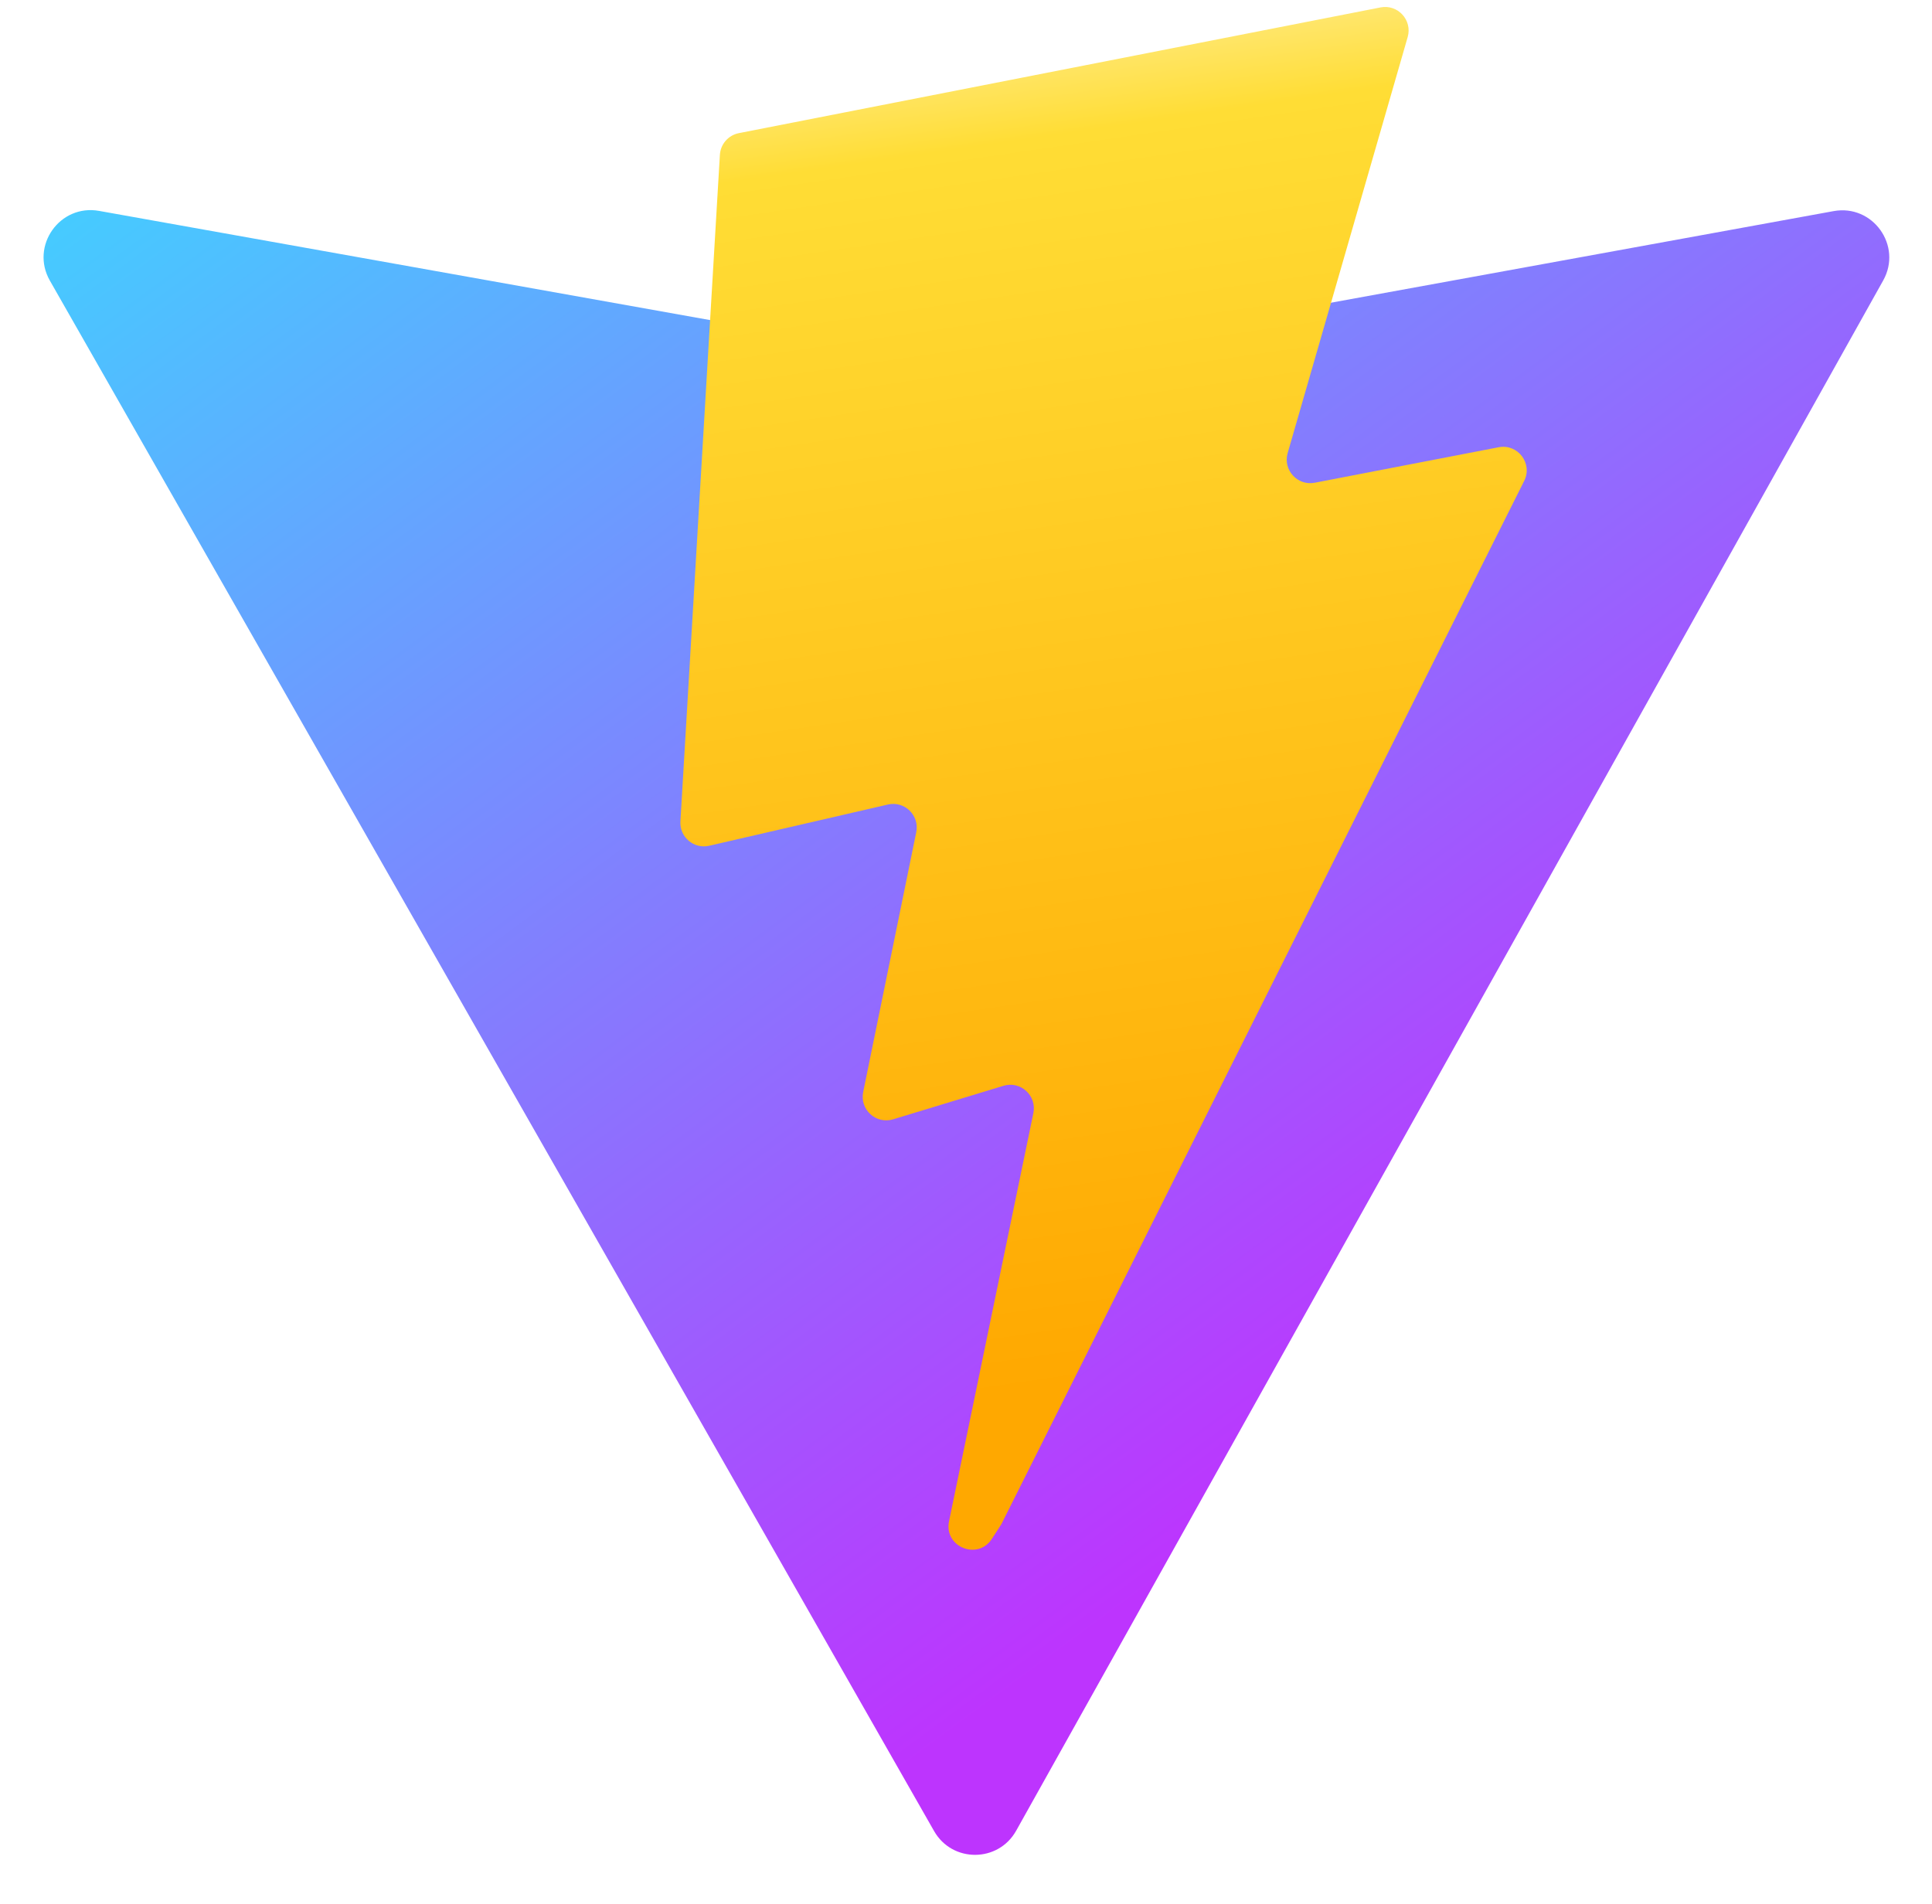
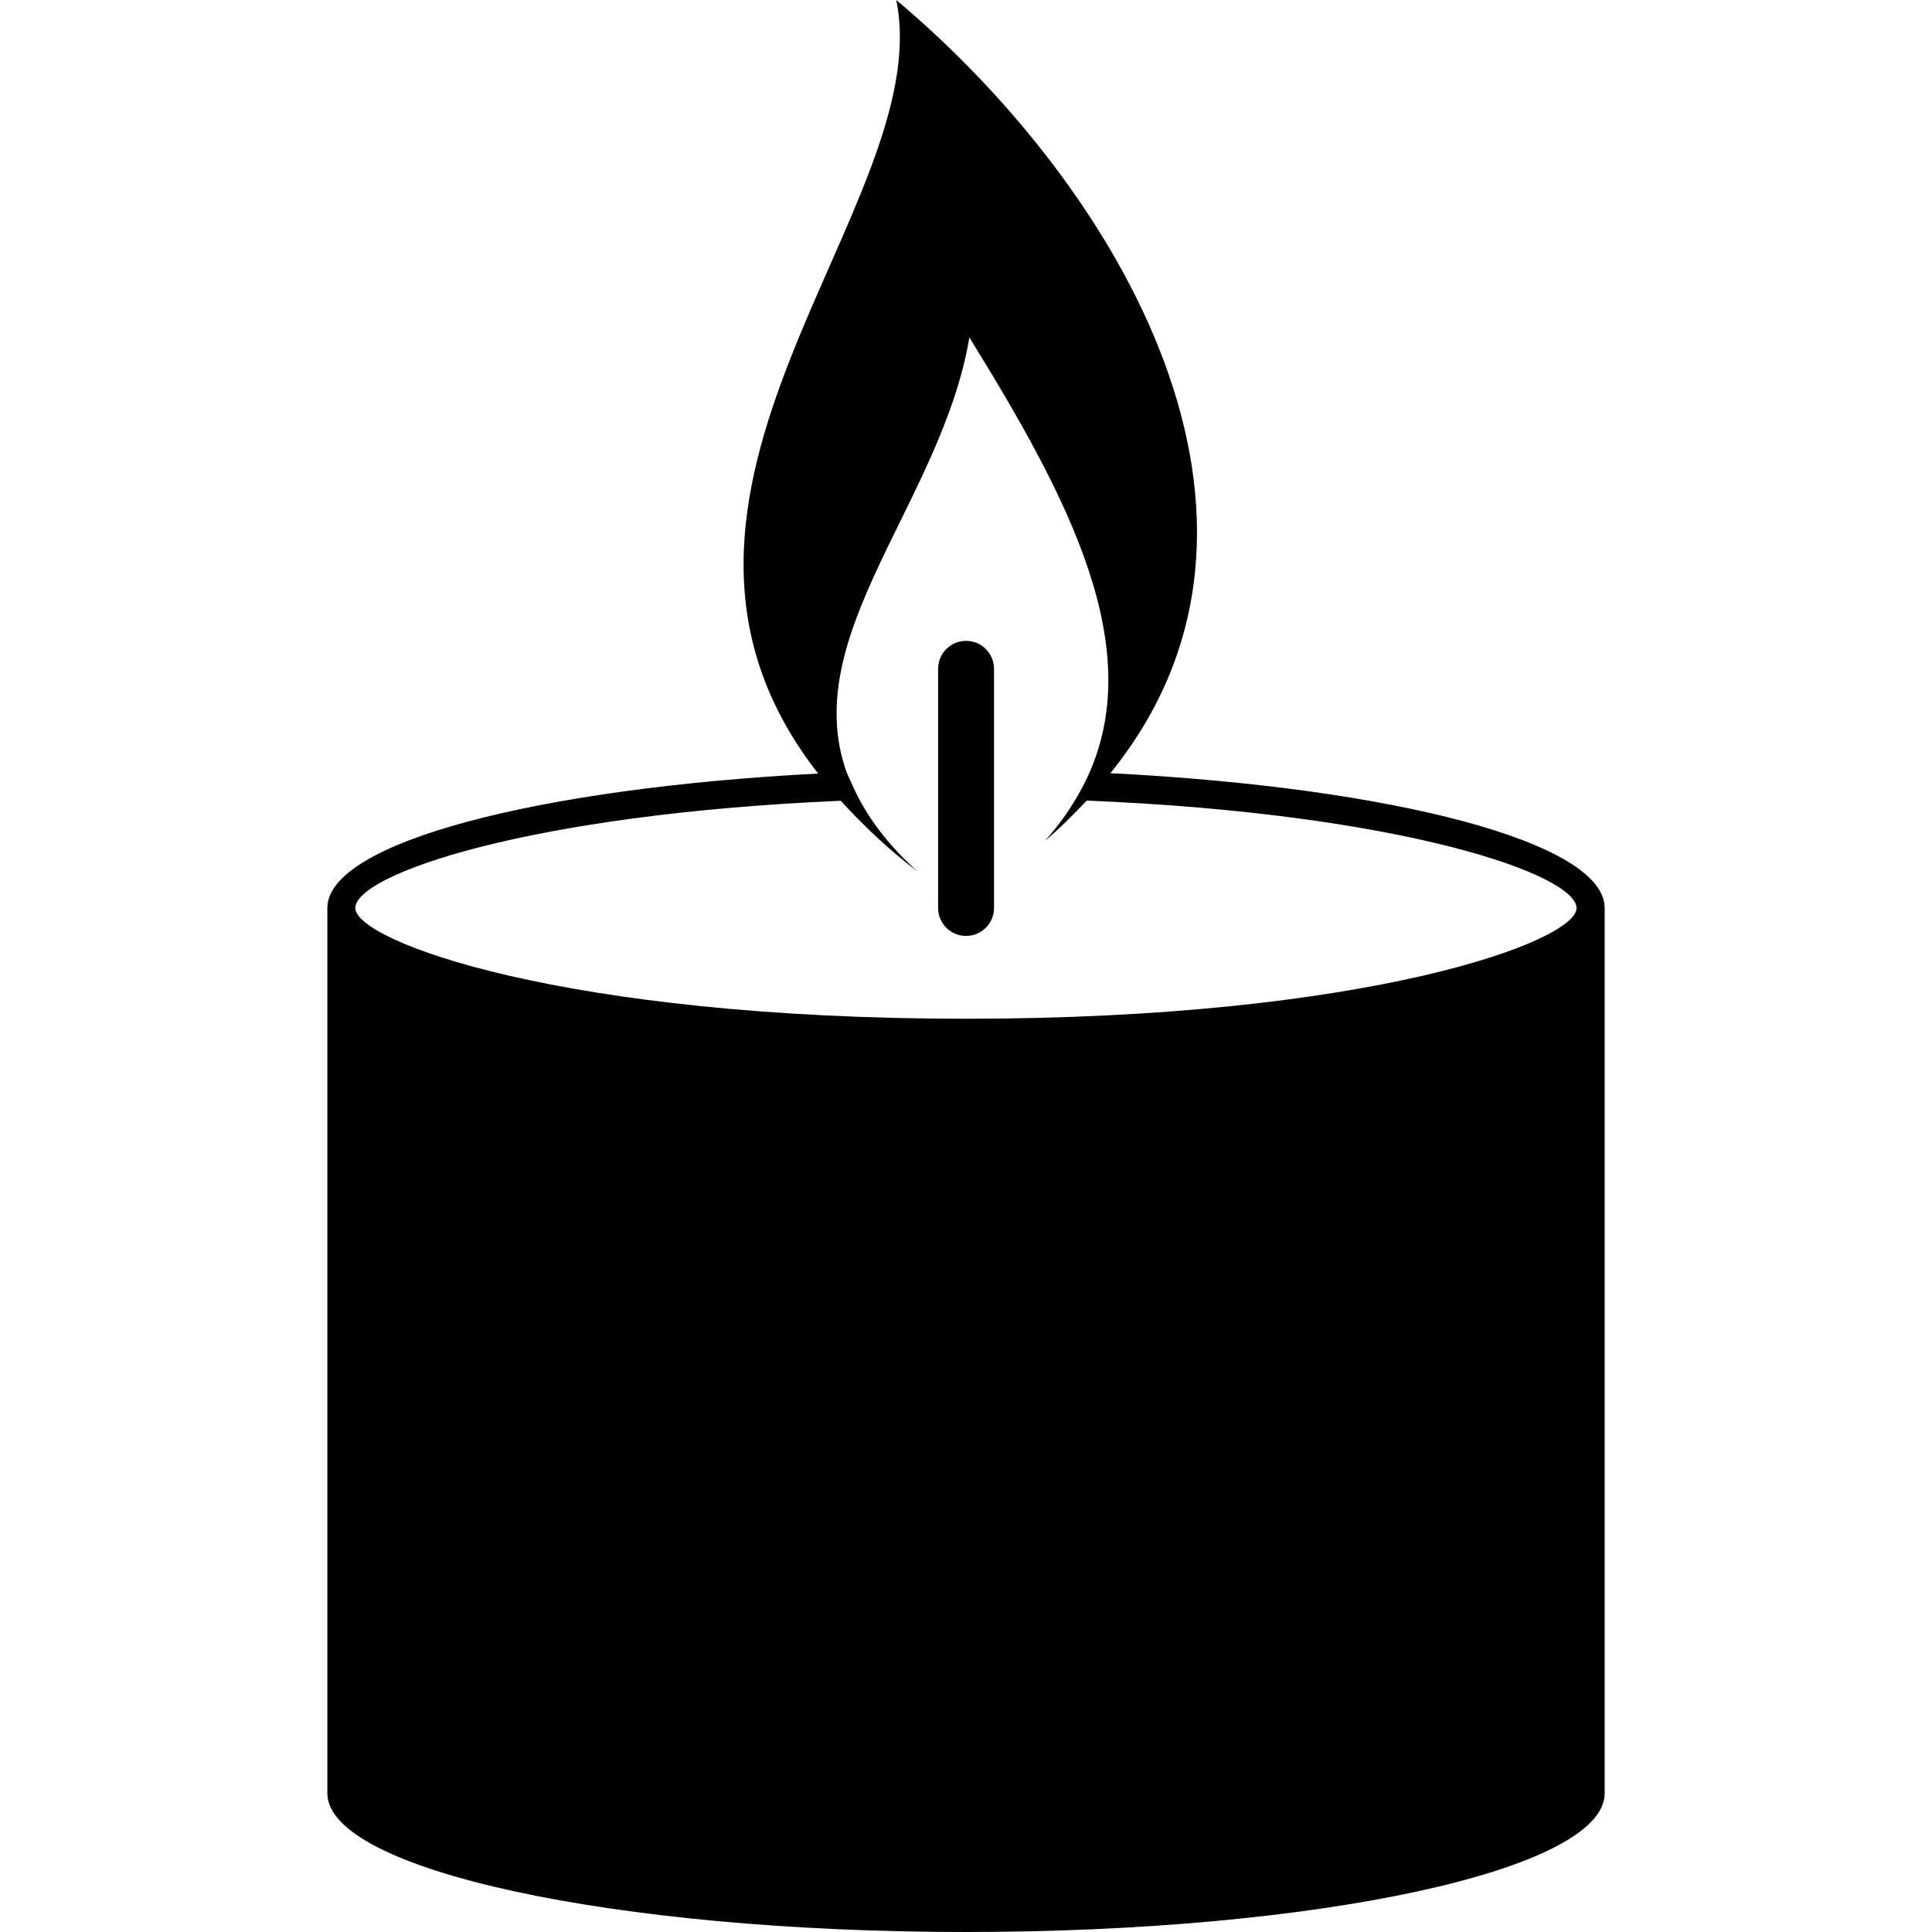
- <svg xmlns="http://www.w3.org/2000/svg" width="410" height="404" viewBox="0 0 410 404" fill="none">
-   <path d="M399.641 59.525L215.643 388.545C211.844 395.338 202.084 395.378 198.228 388.618L10.582 59.556C6.381 52.19 12.68 43.267 21.028 44.759L205.223 77.682C206.398 77.892 207.601 77.89 208.776 77.676L389.119 44.806C397.439 43.289 403.768 52.143 399.641 59.525Z" fill="url(#paint0_linear)" />
-   <path d="M292.965 1.574L156.801 28.255C154.563 28.694 152.906 30.59 152.771 32.866L144.395 174.33C144.198 177.662 147.258 180.248 150.51 179.498L188.42 170.749C191.967 169.931 195.172 173.055 194.443 176.622L183.18 231.775C182.422 235.487 185.907 238.661 189.532 237.56L212.947 230.446C216.577 229.344 220.065 232.527 219.297 236.242L201.398 322.875C200.278 328.294 207.486 331.249 210.492 326.603L212.5 323.5L323.454 102.072C325.312 98.365 322.108 94.137 318.036 94.923L279.014 102.454C275.347 103.161 272.227 99.746 273.262 96.158L298.731 7.867C299.767 4.273 296.636 0.855 292.965 1.574Z" fill="url(#paint1_linear)" />
-   <defs>
-     <linearGradient id="paint0_linear" x1="6" y1="33" x2="235" y2="344" gradientUnits="userSpaceOnUse">
-       <stop stop-color="#41D1FF" />
-       <stop offset="1" stop-color="#BD34FE" />
-     </linearGradient>
-     <linearGradient id="paint1_linear" x1="194.651" y1="8.818" x2="236.076" y2="292.989" gradientUnits="userSpaceOnUse">
-       <stop stop-color="#FFEA83" />
-       <stop offset="0.083" stop-color="#FFDD35" />
-       <stop offset="1" stop-color="#FFA800" />
-     </linearGradient>
-   </defs>
+ <svg xmlns="http://www.w3.org/2000/svg" version="1.1" id="Capa_1" x="0px" y="0px" width="153.939px" height="153.939px" viewBox="0 0 153.939 153.939" style="enable-background:new 0 0 153.939 153.939;" xml:space="preserve">
+   <g>
+     <g>
+       <path d="M88.473,61.606C104.834,41.42,89.25,14.987,71.413,0c3.335,16.31-23.724,39.24-6.225,61.636    c-22.386,1.166-39.105,5.491-39.105,10.712v70.541c0,6.097,22.783,11.05,50.883,11.05c28.111,0,50.892-4.948,50.892-11.05V72.349    C127.857,67.111,111.007,62.745,88.473,61.606z M76.965,81.172c-32.101,0-48.654-6.184-48.654-8.823    c0-2.654,13.683-7.47,38.682-8.545c1.723,1.888,3.67,3.773,6.119,5.645c-2.488-2.249-4.074-4.457-5.084-6.646l-0.583-1.294    c-3.855-10.977,7.587-21.584,9.795-34.619c7.819,12.657,14.391,24.879,9.244,35.369l-0.341,0.651    c-0.761,1.4-1.686,2.766-2.896,4.096c1.248-1.043,2.309-2.132,3.344-3.217c25.228,1.041,39.025,5.906,39.025,8.571    C125.63,74.988,109.07,81.172,76.965,81.172z" />
+       <path d="M76.973,51.062c-1.23,0-2.225,0.998-2.225,2.23v19.057c0,1.233,1.002,2.224,2.225,2.224c1.231,0,2.229-0.995,2.229-2.224    V53.292C79.202,52.06,78.205,51.062,76.973,51.062z" />
+     </g>
+   </g>
+   <g>
+ </g>
+   <g>
+ </g>
+   <g>
+ </g>
+   <g>
+ </g>
+   <g>
+ </g>
+   <g>
+ </g>
+   <g>
+ </g>
+   <g>
+ </g>
+   <g>
+ </g>
+   <g>
+ </g>
+   <g>
+ </g>
+   <g>
+ </g>
+   <g>
+ </g>
+   <g>
+ </g>
+   <g>
+ </g>
</svg>
